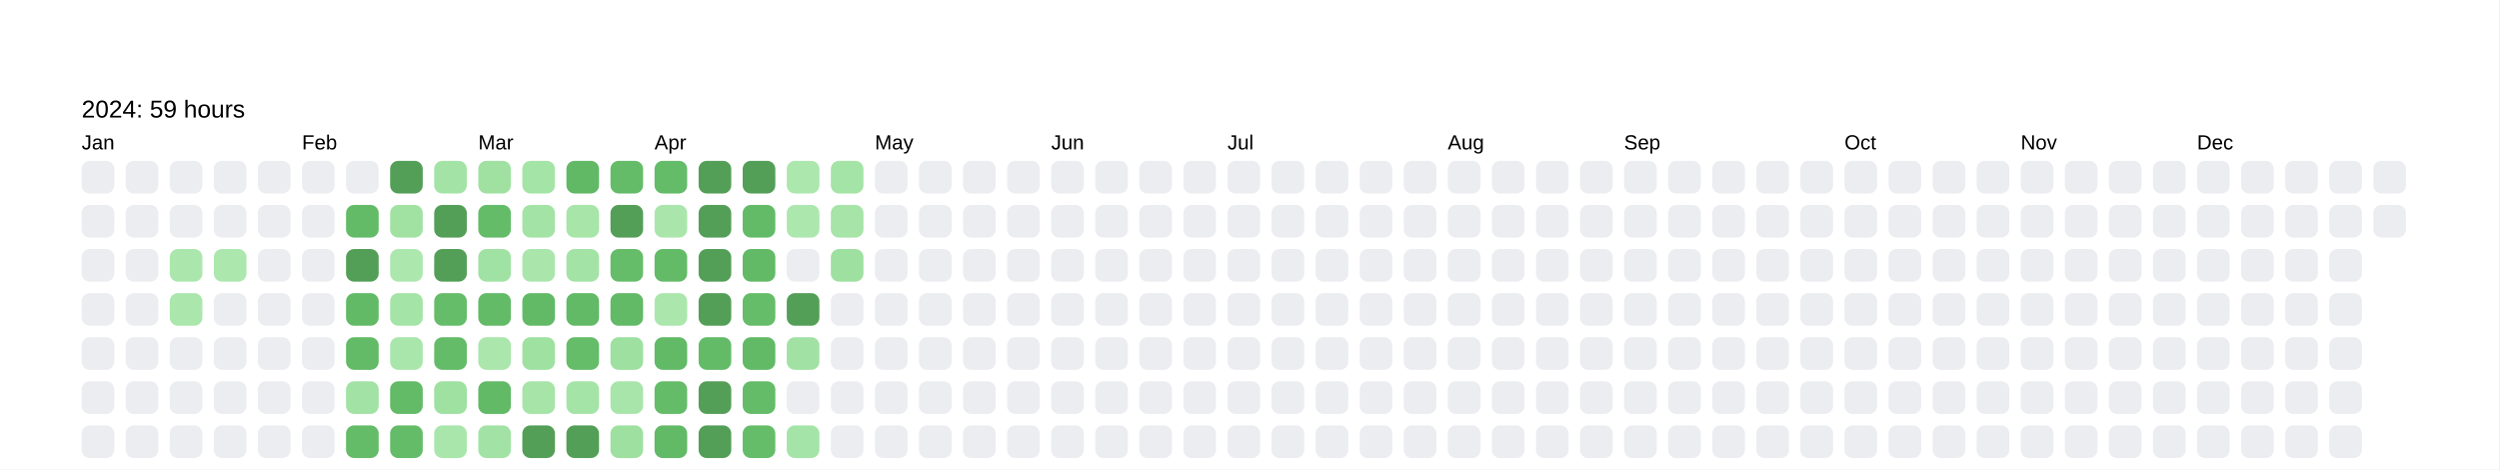
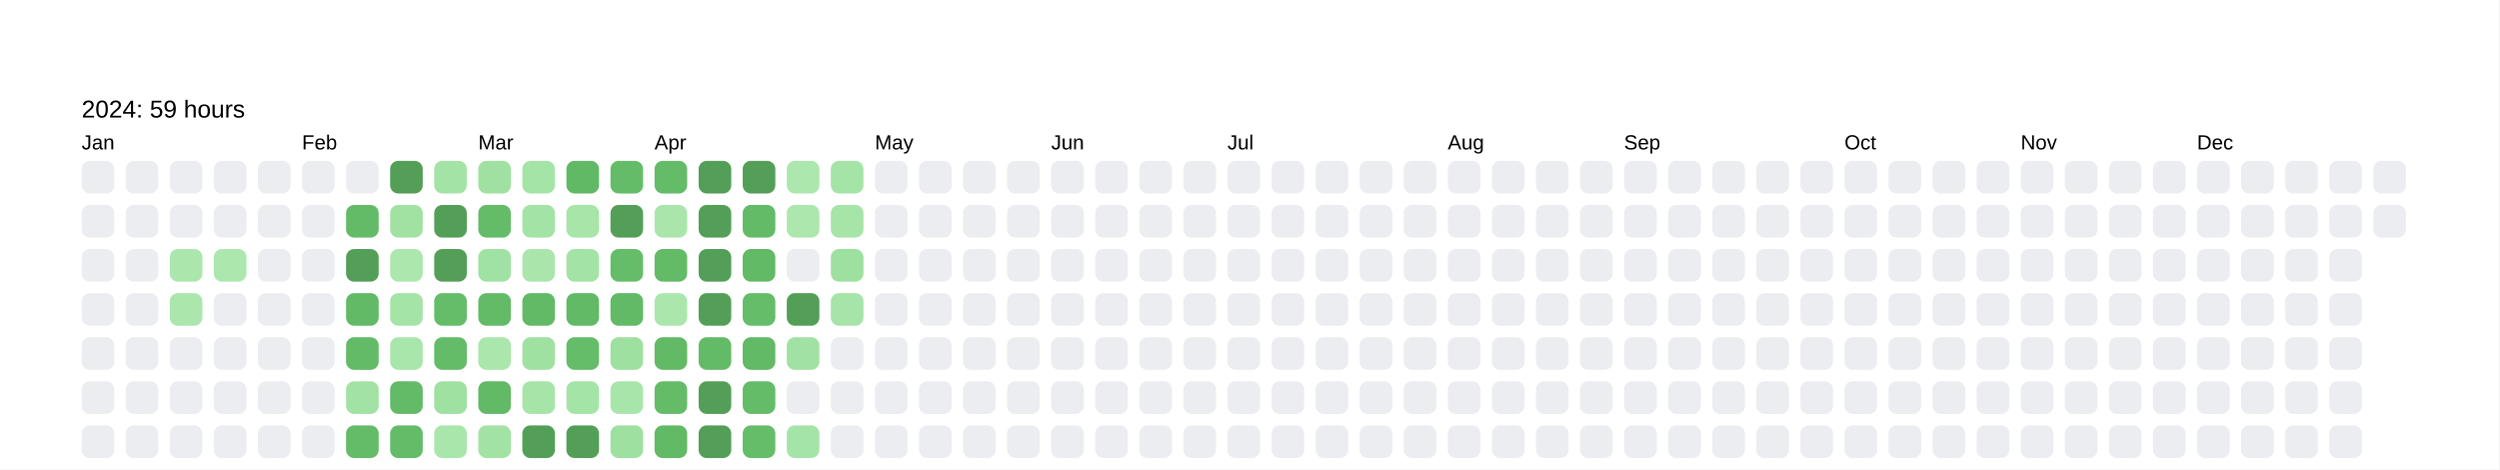
<svg xmlns="http://www.w3.org/2000/svg" baseProfile="full" height="57.5mm" version="1.1" viewBox="0,0,306.2,57.5" width="306.2mm">
  <defs />
  <rect fill="#FFFFFF" height="57.5" width="306.2" x="0" y="0" />
  <text fill="#000000" style="font-size:6px; font-family:Arial; font-weight:bold;" x="10" y="10" />
  <text fill="#000000" style="font-size:3px; font-family:Arial;" x="10" y="14.4">2024: 59 hours</text>
  <text fill="#000000" style="font-size:2.5px; font-family:Arial" x="10" y="18.3">Jan</text>
  <rect fill="#EBEDF0" height="4" rx="1" ry="1" width="4" x="10" y="19.7" />
  <rect fill="#EBEDF0" height="4" rx="1" ry="1" width="4" x="10" y="25.1" />
  <rect fill="#EBEDF0" height="4" rx="1" ry="1" width="4" x="10" y="30.5" />
  <rect fill="#EBEDF0" height="4" rx="1" ry="1" width="4" x="10" y="35.9" />
  <rect fill="#EBEDF0" height="4" rx="1" ry="1" width="4" x="10" y="41.3" />
  <rect fill="#EBEDF0" height="4" rx="1" ry="1" width="4" x="10" y="46.7" />
  <rect fill="#EBEDF0" height="4" rx="1" ry="1" width="4" x="10" y="52.1" />
  <rect fill="#EBEDF0" height="4" rx="1" ry="1" width="4" x="15.4" y="19.7" />
  <rect fill="#EBEDF0" height="4" rx="1" ry="1" width="4" x="15.4" y="25.1" />
  <rect fill="#EBEDF0" height="4" rx="1" ry="1" width="4" x="15.4" y="30.5" />
  <rect fill="#EBEDF0" height="4" rx="1" ry="1" width="4" x="15.4" y="35.9" />
  <rect fill="#EBEDF0" height="4" rx="1" ry="1" width="4" x="15.4" y="41.3" />
  <rect fill="#EBEDF0" height="4" rx="1" ry="1" width="4" x="15.4" y="46.7" />
  <rect fill="#EBEDF0" height="4" rx="1" ry="1" width="4" x="15.4" y="52.1" />
  <rect fill="#EBEDF0" height="4" rx="1" ry="1" width="4" x="20.8" y="19.7" />
  <rect fill="#EBEDF0" height="4" rx="1" ry="1" width="4" x="20.8" y="25.1" />
  <rect fill="#abe7ad" height="4" rx="1" ry="1" width="4" x="20.8" y="30.5" />
  <rect fill="#abe7ad" height="4" rx="1" ry="1" width="4" x="20.8" y="35.9" />
  <rect fill="#EBEDF0" height="4" rx="1" ry="1" width="4" x="20.8" y="41.3" />
  <rect fill="#EBEDF0" height="4" rx="1" ry="1" width="4" x="20.8" y="46.7" />
  <rect fill="#EBEDF0" height="4" rx="1" ry="1" width="4" x="20.8" y="52.1" />
  <rect fill="#EBEDF0" height="4" rx="1" ry="1" width="4" x="26.2" y="19.7" />
  <rect fill="#EBEDF0" height="4" rx="1" ry="1" width="4" x="26.2" y="25.1" />
  <rect fill="#ace7ae" height="4" rx="1" ry="1" width="4" x="26.2" y="30.5" />
  <rect fill="#EBEDF0" height="4" rx="1" ry="1" width="4" x="26.2" y="35.9" />
  <rect fill="#EBEDF0" height="4" rx="1" ry="1" width="4" x="26.2" y="41.3" />
  <rect fill="#EBEDF0" height="4" rx="1" ry="1" width="4" x="26.2" y="46.7" />
  <rect fill="#EBEDF0" height="4" rx="1" ry="1" width="4" x="26.2" y="52.1" />
  <rect fill="#EBEDF0" height="4" rx="1" ry="1" width="4" x="31.6" y="19.7" />
  <rect fill="#EBEDF0" height="4" rx="1" ry="1" width="4" x="31.6" y="25.1" />
  <rect fill="#EBEDF0" height="4" rx="1" ry="1" width="4" x="31.6" y="30.5" />
  <rect fill="#EBEDF0" height="4" rx="1" ry="1" width="4" x="31.6" y="35.9" />
  <rect fill="#EBEDF0" height="4" rx="1" ry="1" width="4" x="31.6" y="41.3" />
  <rect fill="#EBEDF0" height="4" rx="1" ry="1" width="4" x="31.6" y="46.7" />
  <rect fill="#EBEDF0" height="4" rx="1" ry="1" width="4" x="31.6" y="52.1" />
  <text fill="#000000" style="font-size:2.5px; font-family:Arial" x="37.0" y="18.3">Feb</text>
  <rect fill="#EBEDF0" height="4" rx="1" ry="1" width="4" x="37.0" y="19.7" />
  <rect fill="#EBEDF0" height="4" rx="1" ry="1" width="4" x="37.0" y="25.1" />
  <rect fill="#EBEDF0" height="4" rx="1" ry="1" width="4" x="37.0" y="30.5" />
  <rect fill="#EBEDF0" height="4" rx="1" ry="1" width="4" x="37.0" y="35.9" />
  <rect fill="#EBEDF0" height="4" rx="1" ry="1" width="4" x="37.0" y="41.3" />
  <rect fill="#EBEDF0" height="4" rx="1" ry="1" width="4" x="37.0" y="46.7" />
  <rect fill="#EBEDF0" height="4" rx="1" ry="1" width="4" x="37.0" y="52.1" />
  <rect fill="#EBEDF0" height="4" rx="1" ry="1" width="4" x="42.4" y="19.7" />
  <rect fill="#63bb68" height="4" rx="1" ry="1" width="4" x="42.4" y="25.1" />
  <rect fill="#549F57" height="4" rx="1" ry="1" width="4" x="42.4" y="30.5" />
  <rect fill="#62ba67" height="4" rx="1" ry="1" width="4" x="42.4" y="35.9" />
  <rect fill="#63ba67" height="4" rx="1" ry="1" width="4" x="42.4" y="41.3" />
  <rect fill="#a2e2a4" height="4" rx="1" ry="1" width="4" x="42.4" y="46.7" />
  <rect fill="#64bb68" height="4" rx="1" ry="1" width="4" x="42.4" y="52.1" />
  <rect fill="#549F57" height="4" rx="1" ry="1" width="4" x="47.8" y="19.7" />
  <rect fill="#a1e2a3" height="4" rx="1" ry="1" width="4" x="47.8" y="25.1" />
  <rect fill="#ace7ae" height="4" rx="1" ry="1" width="4" x="47.8" y="30.5" />
  <rect fill="#a5e4a7" height="4" rx="1" ry="1" width="4" x="47.8" y="35.9" />
  <rect fill="#a9e6ab" height="4" rx="1" ry="1" width="4" x="47.8" y="41.3" />
  <rect fill="#63ba67" height="4" rx="1" ry="1" width="4" x="47.8" y="46.7" />
  <rect fill="#64bc69" height="4" rx="1" ry="1" width="4" x="47.8" y="52.1" />
  <rect fill="#a4e3a6" height="4" rx="1" ry="1" width="4" x="53.2" y="19.7" />
  <rect fill="#549F57" height="4" rx="1" ry="1" width="4" x="53.2" y="25.1" />
  <rect fill="#549F57" height="4" rx="1" ry="1" width="4" x="53.2" y="30.5" />
  <rect fill="#65bd6a" height="4" rx="1" ry="1" width="4" x="53.2" y="35.9" />
  <rect fill="#64bc69" height="4" rx="1" ry="1" width="4" x="53.2" y="41.3" />
  <rect fill="#9ee1a1" height="4" rx="1" ry="1" width="4" x="53.2" y="46.7" />
  <rect fill="#a9e6ab" height="4" rx="1" ry="1" width="4" x="53.2" y="52.1" />
  <text fill="#000000" style="font-size:2.5px; font-family:Arial" x="58.6" y="18.3">Mar</text>
  <rect fill="#a0e1a2" height="4" rx="1" ry="1" width="4" x="58.6" y="19.7" />
  <rect fill="#64bc69" height="4" rx="1" ry="1" width="4" x="58.6" y="25.1" />
  <rect fill="#a0e2a3" height="4" rx="1" ry="1" width="4" x="58.6" y="30.5" />
  <rect fill="#63bb67" height="4" rx="1" ry="1" width="4" x="58.6" y="35.9" />
  <rect fill="#abe6ad" height="4" rx="1" ry="1" width="4" x="58.6" y="41.3" />
  <rect fill="#62b966" height="4" rx="1" ry="1" width="4" x="58.6" y="46.7" />
  <rect fill="#a2e3a5" height="4" rx="1" ry="1" width="4" x="58.6" y="52.1" />
  <rect fill="#a5e4a7" height="4" rx="1" ry="1" width="4" x="64" y="19.7" />
  <rect fill="#a3e3a6" height="4" rx="1" ry="1" width="4" x="64" y="25.1" />
  <rect fill="#aae6ac" height="4" rx="1" ry="1" width="4" x="64" y="30.5" />
  <rect fill="#62ba67" height="4" rx="1" ry="1" width="4" x="64" y="35.9" />
  <rect fill="#9fe1a1" height="4" rx="1" ry="1" width="4" x="64" y="41.3" />
  <rect fill="#a6e4a8" height="4" rx="1" ry="1" width="4" x="64" y="46.7" />
  <rect fill="#549F57" height="4" rx="1" ry="1" width="4" x="64" y="52.1" />
  <rect fill="#61b966" height="4" rx="1" ry="1" width="4" x="69.4" y="19.7" />
  <rect fill="#a7e5a9" height="4" rx="1" ry="1" width="4" x="69.4" y="25.1" />
  <rect fill="#a4e3a6" height="4" rx="1" ry="1" width="4" x="69.4" y="30.5" />
  <rect fill="#62b966" height="4" rx="1" ry="1" width="4" x="69.4" y="35.9" />
  <rect fill="#65bc69" height="4" rx="1" ry="1" width="4" x="69.4" y="41.3" />
  <rect fill="#a5e4a7" height="4" rx="1" ry="1" width="4" x="69.4" y="46.7" />
  <rect fill="#549F57" height="4" rx="1" ry="1" width="4" x="69.4" y="52.1" />
  <rect fill="#64bc69" height="4" rx="1" ry="1" width="4" x="74.8" y="19.7" />
  <rect fill="#549F57" height="4" rx="1" ry="1" width="4" x="74.8" y="25.1" />
  <rect fill="#65bd6a" height="4" rx="1" ry="1" width="4" x="74.8" y="30.5" />
  <rect fill="#62b966" height="4" rx="1" ry="1" width="4" x="74.8" y="35.9" />
  <rect fill="#9de09f" height="4" rx="1" ry="1" width="4" x="74.8" y="41.3" />
  <rect fill="#a8e5aa" height="4" rx="1" ry="1" width="4" x="74.8" y="46.7" />
  <rect fill="#9ee0a0" height="4" rx="1" ry="1" width="4" x="74.8" y="52.1" />
  <text fill="#000000" style="font-size:2.5px; font-family:Arial" x="80.2" y="18.3">Apr</text>
  <rect fill="#64bc69" height="4" rx="1" ry="1" width="4" x="80.2" y="19.7" />
  <rect fill="#aae6ac" height="4" rx="1" ry="1" width="4" x="80.2" y="25.1" />
  <rect fill="#63bb68" height="4" rx="1" ry="1" width="4" x="80.2" y="30.5" />
  <rect fill="#abe7ad" height="4" rx="1" ry="1" width="4" x="80.2" y="35.9" />
  <rect fill="#62ba67" height="4" rx="1" ry="1" width="4" x="80.2" y="41.3" />
  <rect fill="#64bc69" height="4" rx="1" ry="1" width="4" x="80.2" y="46.7" />
  <rect fill="#62b966" height="4" rx="1" ry="1" width="4" x="80.2" y="52.1" />
  <rect fill="#549F57" height="4" rx="1" ry="1" width="4" x="85.6" y="19.7" />
  <rect fill="#549F57" height="4" rx="1" ry="1" width="4" x="85.6" y="25.1" />
  <rect fill="#549F57" height="4" rx="1" ry="1" width="4" x="85.6" y="30.5" />
  <rect fill="#549F57" height="4" rx="1" ry="1" width="4" x="85.6" y="35.9" />
  <rect fill="#63bb68" height="4" rx="1" ry="1" width="4" x="85.6" y="41.3" />
  <rect fill="#549F57" height="4" rx="1" ry="1" width="4" x="85.6" y="46.7" />
  <rect fill="#549F57" height="4" rx="1" ry="1" width="4" x="85.6" y="52.1" />
  <rect fill="#549F57" height="4" rx="1" ry="1" width="4" x="91" y="19.7" />
  <rect fill="#63bb68" height="4" rx="1" ry="1" width="4" x="91" y="25.1" />
  <rect fill="#62b966" height="4" rx="1" ry="1" width="4" x="91" y="30.5" />
  <rect fill="#65bc69" height="4" rx="1" ry="1" width="4" x="91" y="35.9" />
  <rect fill="#62b966" height="4" rx="1" ry="1" width="4" x="91" y="41.3" />
  <rect fill="#64bc69" height="4" rx="1" ry="1" width="4" x="91" y="46.7" />
  <rect fill="#65bd6a" height="4" rx="1" ry="1" width="4" x="91" y="52.1" />
  <rect fill="#ace7ae" height="4" rx="1" ry="1" width="4" x="96.4" y="19.7" />
  <rect fill="#ace7ae" height="4" rx="1" ry="1" width="4" x="96.4" y="25.1" />
  <rect fill="#EBEDF0" height="4" rx="1" ry="1" width="4" x="96.4" y="30.5" />
  <rect fill="#549F57" height="4" rx="1" ry="1" width="4" x="96.4" y="35.9" />
  <rect fill="#a1e2a4" height="4" rx="1" ry="1" width="4" x="96.4" y="41.3" />
  <rect fill="#EBEDF0" height="4" rx="1" ry="1" width="4" x="96.4" y="46.7" />
  <rect fill="#a5e4a8" height="4" rx="1" ry="1" width="4" x="96.4" y="52.1" />
  <rect fill="#a5e4a7" height="4" rx="1" ry="1" width="4" x="101.8" y="19.7" />
  <rect fill="#a6e4a8" height="4" rx="1" ry="1" width="4" x="101.8" y="25.1" />
  <rect fill="#9ee0a0" height="4" rx="1" ry="1" width="4" x="101.8" y="30.5" />
-   <rect fill="#EBEDF0" height="4" rx="1" ry="1" width="4" x="101.8" y="35.9" />
+   <rect fill="#a6e4a9" height="4" rx="1" ry="1" width="4" x="101.8" y="35.9" />
  <rect fill="#EBEDF0" height="4" rx="1" ry="1" width="4" x="101.8" y="41.3" />
  <rect fill="#EBEDF0" height="4" rx="1" ry="1" width="4" x="101.8" y="46.7" />
  <rect fill="#EBEDF0" height="4" rx="1" ry="1" width="4" x="101.8" y="52.1" />
  <text fill="#000000" style="font-size:2.5px; font-family:Arial" x="107.2" y="18.3">May</text>
  <rect fill="#EBEDF0" height="4" rx="1" ry="1" width="4" x="107.2" y="19.7" />
  <rect fill="#EBEDF0" height="4" rx="1" ry="1" width="4" x="107.2" y="25.1" />
  <rect fill="#EBEDF0" height="4" rx="1" ry="1" width="4" x="107.2" y="30.5" />
  <rect fill="#EBEDF0" height="4" rx="1" ry="1" width="4" x="107.2" y="35.9" />
  <rect fill="#EBEDF0" height="4" rx="1" ry="1" width="4" x="107.2" y="41.3" />
  <rect fill="#EBEDF0" height="4" rx="1" ry="1" width="4" x="107.2" y="46.7" />
  <rect fill="#EBEDF0" height="4" rx="1" ry="1" width="4" x="107.2" y="52.1" />
  <rect fill="#EBEDF0" height="4" rx="1" ry="1" width="4" x="112.6" y="19.7" />
  <rect fill="#EBEDF0" height="4" rx="1" ry="1" width="4" x="112.6" y="25.1" />
  <rect fill="#EBEDF0" height="4" rx="1" ry="1" width="4" x="112.6" y="30.5" />
  <rect fill="#EBEDF0" height="4" rx="1" ry="1" width="4" x="112.6" y="35.9" />
  <rect fill="#EBEDF0" height="4" rx="1" ry="1" width="4" x="112.6" y="41.3" />
  <rect fill="#EBEDF0" height="4" rx="1" ry="1" width="4" x="112.6" y="46.7" />
  <rect fill="#EBEDF0" height="4" rx="1" ry="1" width="4" x="112.6" y="52.1" />
  <rect fill="#EBEDF0" height="4" rx="1" ry="1" width="4" x="118" y="19.7" />
  <rect fill="#EBEDF0" height="4" rx="1" ry="1" width="4" x="118" y="25.1" />
  <rect fill="#EBEDF0" height="4" rx="1" ry="1" width="4" x="118" y="30.5" />
  <rect fill="#EBEDF0" height="4" rx="1" ry="1" width="4" x="118" y="35.9" />
  <rect fill="#EBEDF0" height="4" rx="1" ry="1" width="4" x="118" y="41.3" />
  <rect fill="#EBEDF0" height="4" rx="1" ry="1" width="4" x="118" y="46.7" />
  <rect fill="#EBEDF0" height="4" rx="1" ry="1" width="4" x="118" y="52.1" />
  <rect fill="#EBEDF0" height="4" rx="1" ry="1" width="4" x="123.4" y="19.7" />
  <rect fill="#EBEDF0" height="4" rx="1" ry="1" width="4" x="123.4" y="25.1" />
  <rect fill="#EBEDF0" height="4" rx="1" ry="1" width="4" x="123.4" y="30.5" />
  <rect fill="#EBEDF0" height="4" rx="1" ry="1" width="4" x="123.4" y="35.9" />
  <rect fill="#EBEDF0" height="4" rx="1" ry="1" width="4" x="123.4" y="41.3" />
  <rect fill="#EBEDF0" height="4" rx="1" ry="1" width="4" x="123.4" y="46.7" />
  <rect fill="#EBEDF0" height="4" rx="1" ry="1" width="4" x="123.4" y="52.1" />
  <text fill="#000000" style="font-size:2.5px; font-family:Arial" x="128.8" y="18.3">Jun</text>
  <rect fill="#EBEDF0" height="4" rx="1" ry="1" width="4" x="128.8" y="19.7" />
  <rect fill="#EBEDF0" height="4" rx="1" ry="1" width="4" x="128.8" y="25.1" />
  <rect fill="#EBEDF0" height="4" rx="1" ry="1" width="4" x="128.8" y="30.5" />
  <rect fill="#EBEDF0" height="4" rx="1" ry="1" width="4" x="128.8" y="35.9" />
  <rect fill="#EBEDF0" height="4" rx="1" ry="1" width="4" x="128.8" y="41.3" />
  <rect fill="#EBEDF0" height="4" rx="1" ry="1" width="4" x="128.8" y="46.7" />
  <rect fill="#EBEDF0" height="4" rx="1" ry="1" width="4" x="128.8" y="52.1" />
  <rect fill="#EBEDF0" height="4" rx="1" ry="1" width="4" x="134.2" y="19.7" />
  <rect fill="#EBEDF0" height="4" rx="1" ry="1" width="4" x="134.2" y="25.1" />
  <rect fill="#EBEDF0" height="4" rx="1" ry="1" width="4" x="134.2" y="30.5" />
  <rect fill="#EBEDF0" height="4" rx="1" ry="1" width="4" x="134.2" y="35.9" />
  <rect fill="#EBEDF0" height="4" rx="1" ry="1" width="4" x="134.2" y="41.3" />
  <rect fill="#EBEDF0" height="4" rx="1" ry="1" width="4" x="134.2" y="46.7" />
  <rect fill="#EBEDF0" height="4" rx="1" ry="1" width="4" x="134.2" y="52.1" />
  <rect fill="#EBEDF0" height="4" rx="1" ry="1" width="4" x="139.6" y="19.7" />
  <rect fill="#EBEDF0" height="4" rx="1" ry="1" width="4" x="139.6" y="25.1" />
  <rect fill="#EBEDF0" height="4" rx="1" ry="1" width="4" x="139.6" y="30.5" />
  <rect fill="#EBEDF0" height="4" rx="1" ry="1" width="4" x="139.6" y="35.9" />
  <rect fill="#EBEDF0" height="4" rx="1" ry="1" width="4" x="139.6" y="41.3" />
  <rect fill="#EBEDF0" height="4" rx="1" ry="1" width="4" x="139.6" y="46.7" />
  <rect fill="#EBEDF0" height="4" rx="1" ry="1" width="4" x="139.6" y="52.1" />
  <rect fill="#EBEDF0" height="4" rx="1" ry="1" width="4" x="145" y="19.7" />
  <rect fill="#EBEDF0" height="4" rx="1" ry="1" width="4" x="145" y="25.1" />
  <rect fill="#EBEDF0" height="4" rx="1" ry="1" width="4" x="145" y="30.5" />
  <rect fill="#EBEDF0" height="4" rx="1" ry="1" width="4" x="145" y="35.9" />
  <rect fill="#EBEDF0" height="4" rx="1" ry="1" width="4" x="145" y="41.3" />
  <rect fill="#EBEDF0" height="4" rx="1" ry="1" width="4" x="145" y="46.7" />
  <rect fill="#EBEDF0" height="4" rx="1" ry="1" width="4" x="145" y="52.1" />
  <text fill="#000000" style="font-size:2.5px; font-family:Arial" x="150.4" y="18.3">Jul</text>
  <rect fill="#EBEDF0" height="4" rx="1" ry="1" width="4" x="150.4" y="19.7" />
  <rect fill="#EBEDF0" height="4" rx="1" ry="1" width="4" x="150.4" y="25.1" />
  <rect fill="#EBEDF0" height="4" rx="1" ry="1" width="4" x="150.4" y="30.5" />
  <rect fill="#EBEDF0" height="4" rx="1" ry="1" width="4" x="150.4" y="35.9" />
  <rect fill="#EBEDF0" height="4" rx="1" ry="1" width="4" x="150.4" y="41.3" />
  <rect fill="#EBEDF0" height="4" rx="1" ry="1" width="4" x="150.4" y="46.7" />
  <rect fill="#EBEDF0" height="4" rx="1" ry="1" width="4" x="150.4" y="52.1" />
  <rect fill="#EBEDF0" height="4" rx="1" ry="1" width="4" x="155.8" y="19.7" />
  <rect fill="#EBEDF0" height="4" rx="1" ry="1" width="4" x="155.8" y="25.1" />
  <rect fill="#EBEDF0" height="4" rx="1" ry="1" width="4" x="155.8" y="30.5" />
  <rect fill="#EBEDF0" height="4" rx="1" ry="1" width="4" x="155.8" y="35.9" />
  <rect fill="#EBEDF0" height="4" rx="1" ry="1" width="4" x="155.8" y="41.3" />
  <rect fill="#EBEDF0" height="4" rx="1" ry="1" width="4" x="155.8" y="46.7" />
  <rect fill="#EBEDF0" height="4" rx="1" ry="1" width="4" x="155.8" y="52.1" />
  <rect fill="#EBEDF0" height="4" rx="1" ry="1" width="4" x="161.2" y="19.7" />
  <rect fill="#EBEDF0" height="4" rx="1" ry="1" width="4" x="161.2" y="25.1" />
  <rect fill="#EBEDF0" height="4" rx="1" ry="1" width="4" x="161.2" y="30.5" />
  <rect fill="#EBEDF0" height="4" rx="1" ry="1" width="4" x="161.2" y="35.9" />
  <rect fill="#EBEDF0" height="4" rx="1" ry="1" width="4" x="161.2" y="41.3" />
  <rect fill="#EBEDF0" height="4" rx="1" ry="1" width="4" x="161.2" y="46.7" />
  <rect fill="#EBEDF0" height="4" rx="1" ry="1" width="4" x="161.2" y="52.1" />
  <rect fill="#EBEDF0" height="4" rx="1" ry="1" width="4" x="166.6" y="19.7" />
  <rect fill="#EBEDF0" height="4" rx="1" ry="1" width="4" x="166.6" y="25.1" />
  <rect fill="#EBEDF0" height="4" rx="1" ry="1" width="4" x="166.6" y="30.5" />
  <rect fill="#EBEDF0" height="4" rx="1" ry="1" width="4" x="166.6" y="35.9" />
  <rect fill="#EBEDF0" height="4" rx="1" ry="1" width="4" x="166.6" y="41.3" />
  <rect fill="#EBEDF0" height="4" rx="1" ry="1" width="4" x="166.6" y="46.7" />
  <rect fill="#EBEDF0" height="4" rx="1" ry="1" width="4" x="166.6" y="52.1" />
  <rect fill="#EBEDF0" height="4" rx="1" ry="1" width="4" x="172" y="19.7" />
  <rect fill="#EBEDF0" height="4" rx="1" ry="1" width="4" x="172" y="25.1" />
  <rect fill="#EBEDF0" height="4" rx="1" ry="1" width="4" x="172" y="30.5" />
  <rect fill="#EBEDF0" height="4" rx="1" ry="1" width="4" x="172" y="35.9" />
  <rect fill="#EBEDF0" height="4" rx="1" ry="1" width="4" x="172" y="41.3" />
  <rect fill="#EBEDF0" height="4" rx="1" ry="1" width="4" x="172" y="46.7" />
  <rect fill="#EBEDF0" height="4" rx="1" ry="1" width="4" x="172" y="52.1" />
  <text fill="#000000" style="font-size:2.5px; font-family:Arial" x="177.4" y="18.3">Aug</text>
  <rect fill="#EBEDF0" height="4" rx="1" ry="1" width="4" x="177.4" y="19.7" />
  <rect fill="#EBEDF0" height="4" rx="1" ry="1" width="4" x="177.4" y="25.1" />
  <rect fill="#EBEDF0" height="4" rx="1" ry="1" width="4" x="177.4" y="30.5" />
  <rect fill="#EBEDF0" height="4" rx="1" ry="1" width="4" x="177.4" y="35.9" />
  <rect fill="#EBEDF0" height="4" rx="1" ry="1" width="4" x="177.4" y="41.3" />
  <rect fill="#EBEDF0" height="4" rx="1" ry="1" width="4" x="177.4" y="46.7" />
  <rect fill="#EBEDF0" height="4" rx="1" ry="1" width="4" x="177.4" y="52.1" />
  <rect fill="#EBEDF0" height="4" rx="1" ry="1" width="4" x="182.8" y="19.7" />
  <rect fill="#EBEDF0" height="4" rx="1" ry="1" width="4" x="182.8" y="25.1" />
  <rect fill="#EBEDF0" height="4" rx="1" ry="1" width="4" x="182.8" y="30.5" />
  <rect fill="#EBEDF0" height="4" rx="1" ry="1" width="4" x="182.8" y="35.9" />
  <rect fill="#EBEDF0" height="4" rx="1" ry="1" width="4" x="182.8" y="41.3" />
  <rect fill="#EBEDF0" height="4" rx="1" ry="1" width="4" x="182.8" y="46.7" />
  <rect fill="#EBEDF0" height="4" rx="1" ry="1" width="4" x="182.8" y="52.1" />
  <rect fill="#EBEDF0" height="4" rx="1" ry="1" width="4" x="188.2" y="19.7" />
  <rect fill="#EBEDF0" height="4" rx="1" ry="1" width="4" x="188.2" y="25.1" />
  <rect fill="#EBEDF0" height="4" rx="1" ry="1" width="4" x="188.2" y="30.5" />
  <rect fill="#EBEDF0" height="4" rx="1" ry="1" width="4" x="188.2" y="35.9" />
  <rect fill="#EBEDF0" height="4" rx="1" ry="1" width="4" x="188.2" y="41.3" />
  <rect fill="#EBEDF0" height="4" rx="1" ry="1" width="4" x="188.2" y="46.7" />
  <rect fill="#EBEDF0" height="4" rx="1" ry="1" width="4" x="188.2" y="52.1" />
  <rect fill="#EBEDF0" height="4" rx="1" ry="1" width="4" x="193.6" y="19.7" />
  <rect fill="#EBEDF0" height="4" rx="1" ry="1" width="4" x="193.6" y="25.1" />
  <rect fill="#EBEDF0" height="4" rx="1" ry="1" width="4" x="193.6" y="30.5" />
  <rect fill="#EBEDF0" height="4" rx="1" ry="1" width="4" x="193.6" y="35.9" />
  <rect fill="#EBEDF0" height="4" rx="1" ry="1" width="4" x="193.6" y="41.3" />
  <rect fill="#EBEDF0" height="4" rx="1" ry="1" width="4" x="193.6" y="46.7" />
  <rect fill="#EBEDF0" height="4" rx="1" ry="1" width="4" x="193.6" y="52.1" />
  <text fill="#000000" style="font-size:2.5px; font-family:Arial" x="199" y="18.3">Sep</text>
  <rect fill="#EBEDF0" height="4" rx="1" ry="1" width="4" x="199" y="19.7" />
  <rect fill="#EBEDF0" height="4" rx="1" ry="1" width="4" x="199" y="25.1" />
  <rect fill="#EBEDF0" height="4" rx="1" ry="1" width="4" x="199" y="30.5" />
  <rect fill="#EBEDF0" height="4" rx="1" ry="1" width="4" x="199" y="35.9" />
  <rect fill="#EBEDF0" height="4" rx="1" ry="1" width="4" x="199" y="41.3" />
  <rect fill="#EBEDF0" height="4" rx="1" ry="1" width="4" x="199" y="46.7" />
  <rect fill="#EBEDF0" height="4" rx="1" ry="1" width="4" x="199" y="52.1" />
  <rect fill="#EBEDF0" height="4" rx="1" ry="1" width="4" x="204.4" y="19.7" />
  <rect fill="#EBEDF0" height="4" rx="1" ry="1" width="4" x="204.4" y="25.1" />
  <rect fill="#EBEDF0" height="4" rx="1" ry="1" width="4" x="204.4" y="30.5" />
  <rect fill="#EBEDF0" height="4" rx="1" ry="1" width="4" x="204.4" y="35.9" />
  <rect fill="#EBEDF0" height="4" rx="1" ry="1" width="4" x="204.4" y="41.3" />
  <rect fill="#EBEDF0" height="4" rx="1" ry="1" width="4" x="204.4" y="46.7" />
  <rect fill="#EBEDF0" height="4" rx="1" ry="1" width="4" x="204.4" y="52.1" />
  <rect fill="#EBEDF0" height="4" rx="1" ry="1" width="4" x="209.8" y="19.7" />
  <rect fill="#EBEDF0" height="4" rx="1" ry="1" width="4" x="209.8" y="25.1" />
  <rect fill="#EBEDF0" height="4" rx="1" ry="1" width="4" x="209.8" y="30.5" />
  <rect fill="#EBEDF0" height="4" rx="1" ry="1" width="4" x="209.8" y="35.9" />
  <rect fill="#EBEDF0" height="4" rx="1" ry="1" width="4" x="209.8" y="41.3" />
  <rect fill="#EBEDF0" height="4" rx="1" ry="1" width="4" x="209.8" y="46.7" />
  <rect fill="#EBEDF0" height="4" rx="1" ry="1" width="4" x="209.8" y="52.1" />
  <rect fill="#EBEDF0" height="4" rx="1" ry="1" width="4" x="215.2" y="19.7" />
  <rect fill="#EBEDF0" height="4" rx="1" ry="1" width="4" x="215.2" y="25.1" />
  <rect fill="#EBEDF0" height="4" rx="1" ry="1" width="4" x="215.2" y="30.5" />
  <rect fill="#EBEDF0" height="4" rx="1" ry="1" width="4" x="215.2" y="35.9" />
  <rect fill="#EBEDF0" height="4" rx="1" ry="1" width="4" x="215.2" y="41.3" />
  <rect fill="#EBEDF0" height="4" rx="1" ry="1" width="4" x="215.2" y="46.7" />
  <rect fill="#EBEDF0" height="4" rx="1" ry="1" width="4" x="215.2" y="52.1" />
  <rect fill="#EBEDF0" height="4" rx="1" ry="1" width="4" x="220.6" y="19.7" />
  <rect fill="#EBEDF0" height="4" rx="1" ry="1" width="4" x="220.6" y="25.1" />
  <rect fill="#EBEDF0" height="4" rx="1" ry="1" width="4" x="220.6" y="30.5" />
  <rect fill="#EBEDF0" height="4" rx="1" ry="1" width="4" x="220.6" y="35.9" />
  <rect fill="#EBEDF0" height="4" rx="1" ry="1" width="4" x="220.6" y="41.3" />
  <rect fill="#EBEDF0" height="4" rx="1" ry="1" width="4" x="220.6" y="46.7" />
  <rect fill="#EBEDF0" height="4" rx="1" ry="1" width="4" x="220.6" y="52.1" />
  <text fill="#000000" style="font-size:2.5px; font-family:Arial" x="226" y="18.3">Oct</text>
  <rect fill="#EBEDF0" height="4" rx="1" ry="1" width="4" x="226" y="19.7" />
  <rect fill="#EBEDF0" height="4" rx="1" ry="1" width="4" x="226" y="25.1" />
  <rect fill="#EBEDF0" height="4" rx="1" ry="1" width="4" x="226" y="30.5" />
  <rect fill="#EBEDF0" height="4" rx="1" ry="1" width="4" x="226" y="35.9" />
  <rect fill="#EBEDF0" height="4" rx="1" ry="1" width="4" x="226" y="41.3" />
  <rect fill="#EBEDF0" height="4" rx="1" ry="1" width="4" x="226" y="46.7" />
  <rect fill="#EBEDF0" height="4" rx="1" ry="1" width="4" x="226" y="52.1" />
  <rect fill="#EBEDF0" height="4" rx="1" ry="1" width="4" x="231.4" y="19.7" />
  <rect fill="#EBEDF0" height="4" rx="1" ry="1" width="4" x="231.4" y="25.1" />
  <rect fill="#EBEDF0" height="4" rx="1" ry="1" width="4" x="231.4" y="30.5" />
  <rect fill="#EBEDF0" height="4" rx="1" ry="1" width="4" x="231.4" y="35.9" />
  <rect fill="#EBEDF0" height="4" rx="1" ry="1" width="4" x="231.4" y="41.3" />
  <rect fill="#EBEDF0" height="4" rx="1" ry="1" width="4" x="231.4" y="46.7" />
  <rect fill="#EBEDF0" height="4" rx="1" ry="1" width="4" x="231.4" y="52.1" />
  <rect fill="#EBEDF0" height="4" rx="1" ry="1" width="4" x="236.8" y="19.7" />
  <rect fill="#EBEDF0" height="4" rx="1" ry="1" width="4" x="236.8" y="25.1" />
  <rect fill="#EBEDF0" height="4" rx="1" ry="1" width="4" x="236.8" y="30.5" />
  <rect fill="#EBEDF0" height="4" rx="1" ry="1" width="4" x="236.8" y="35.9" />
  <rect fill="#EBEDF0" height="4" rx="1" ry="1" width="4" x="236.8" y="41.3" />
  <rect fill="#EBEDF0" height="4" rx="1" ry="1" width="4" x="236.8" y="46.7" />
  <rect fill="#EBEDF0" height="4" rx="1" ry="1" width="4" x="236.8" y="52.1" />
  <rect fill="#EBEDF0" height="4" rx="1" ry="1" width="4" x="242.2" y="19.7" />
  <rect fill="#EBEDF0" height="4" rx="1" ry="1" width="4" x="242.2" y="25.1" />
  <rect fill="#EBEDF0" height="4" rx="1" ry="1" width="4" x="242.2" y="30.5" />
  <rect fill="#EBEDF0" height="4" rx="1" ry="1" width="4" x="242.2" y="35.9" />
  <rect fill="#EBEDF0" height="4" rx="1" ry="1" width="4" x="242.2" y="41.3" />
  <rect fill="#EBEDF0" height="4" rx="1" ry="1" width="4" x="242.2" y="46.7" />
  <rect fill="#EBEDF0" height="4" rx="1" ry="1" width="4" x="242.2" y="52.1" />
  <text fill="#000000" style="font-size:2.5px; font-family:Arial" x="247.6" y="18.3">Nov</text>
  <rect fill="#EBEDF0" height="4" rx="1" ry="1" width="4" x="247.6" y="19.7" />
  <rect fill="#EBEDF0" height="4" rx="1" ry="1" width="4" x="247.6" y="25.1" />
  <rect fill="#EBEDF0" height="4" rx="1" ry="1" width="4" x="247.6" y="30.5" />
  <rect fill="#EBEDF0" height="4" rx="1" ry="1" width="4" x="247.6" y="35.9" />
  <rect fill="#EBEDF0" height="4" rx="1" ry="1" width="4" x="247.6" y="41.3" />
  <rect fill="#EBEDF0" height="4" rx="1" ry="1" width="4" x="247.6" y="46.7" />
  <rect fill="#EBEDF0" height="4" rx="1" ry="1" width="4" x="247.6" y="52.1" />
  <rect fill="#EBEDF0" height="4" rx="1" ry="1" width="4" x="253" y="19.7" />
  <rect fill="#EBEDF0" height="4" rx="1" ry="1" width="4" x="253" y="25.1" />
  <rect fill="#EBEDF0" height="4" rx="1" ry="1" width="4" x="253" y="30.5" />
  <rect fill="#EBEDF0" height="4" rx="1" ry="1" width="4" x="253" y="35.9" />
  <rect fill="#EBEDF0" height="4" rx="1" ry="1" width="4" x="253" y="41.3" />
  <rect fill="#EBEDF0" height="4" rx="1" ry="1" width="4" x="253" y="46.7" />
  <rect fill="#EBEDF0" height="4" rx="1" ry="1" width="4" x="253" y="52.1" />
  <rect fill="#EBEDF0" height="4" rx="1" ry="1" width="4" x="258.4" y="19.7" />
  <rect fill="#EBEDF0" height="4" rx="1" ry="1" width="4" x="258.4" y="25.1" />
  <rect fill="#EBEDF0" height="4" rx="1" ry="1" width="4" x="258.4" y="30.5" />
  <rect fill="#EBEDF0" height="4" rx="1" ry="1" width="4" x="258.4" y="35.9" />
  <rect fill="#EBEDF0" height="4" rx="1" ry="1" width="4" x="258.4" y="41.3" />
  <rect fill="#EBEDF0" height="4" rx="1" ry="1" width="4" x="258.4" y="46.7" />
  <rect fill="#EBEDF0" height="4" rx="1" ry="1" width="4" x="258.4" y="52.1" />
  <rect fill="#EBEDF0" height="4" rx="1" ry="1" width="4" x="263.8" y="19.7" />
  <rect fill="#EBEDF0" height="4" rx="1" ry="1" width="4" x="263.8" y="25.1" />
  <rect fill="#EBEDF0" height="4" rx="1" ry="1" width="4" x="263.8" y="30.5" />
  <rect fill="#EBEDF0" height="4" rx="1" ry="1" width="4" x="263.8" y="35.9" />
  <rect fill="#EBEDF0" height="4" rx="1" ry="1" width="4" x="263.8" y="41.3" />
  <rect fill="#EBEDF0" height="4" rx="1" ry="1" width="4" x="263.8" y="46.7" />
  <rect fill="#EBEDF0" height="4" rx="1" ry="1" width="4" x="263.8" y="52.1" />
  <text fill="#000000" style="font-size:2.5px; font-family:Arial" x="269.2" y="18.3">Dec</text>
  <rect fill="#EBEDF0" height="4" rx="1" ry="1" width="4" x="269.2" y="19.7" />
  <rect fill="#EBEDF0" height="4" rx="1" ry="1" width="4" x="269.2" y="25.1" />
  <rect fill="#EBEDF0" height="4" rx="1" ry="1" width="4" x="269.2" y="30.5" />
  <rect fill="#EBEDF0" height="4" rx="1" ry="1" width="4" x="269.2" y="35.9" />
  <rect fill="#EBEDF0" height="4" rx="1" ry="1" width="4" x="269.2" y="41.3" />
  <rect fill="#EBEDF0" height="4" rx="1" ry="1" width="4" x="269.2" y="46.7" />
  <rect fill="#EBEDF0" height="4" rx="1" ry="1" width="4" x="269.2" y="52.1" />
  <rect fill="#EBEDF0" height="4" rx="1" ry="1" width="4" x="274.6" y="19.7" />
  <rect fill="#EBEDF0" height="4" rx="1" ry="1" width="4" x="274.6" y="25.1" />
  <rect fill="#EBEDF0" height="4" rx="1" ry="1" width="4" x="274.6" y="30.5" />
  <rect fill="#EBEDF0" height="4" rx="1" ry="1" width="4" x="274.6" y="35.9" />
  <rect fill="#EBEDF0" height="4" rx="1" ry="1" width="4" x="274.6" y="41.3" />
  <rect fill="#EBEDF0" height="4" rx="1" ry="1" width="4" x="274.6" y="46.7" />
  <rect fill="#EBEDF0" height="4" rx="1" ry="1" width="4" x="274.6" y="52.1" />
  <rect fill="#EBEDF0" height="4" rx="1" ry="1" width="4" x="280" y="19.7" />
  <rect fill="#EBEDF0" height="4" rx="1" ry="1" width="4" x="280" y="25.1" />
  <rect fill="#EBEDF0" height="4" rx="1" ry="1" width="4" x="280" y="30.5" />
  <rect fill="#EBEDF0" height="4" rx="1" ry="1" width="4" x="280" y="35.9" />
  <rect fill="#EBEDF0" height="4" rx="1" ry="1" width="4" x="280" y="41.3" />
  <rect fill="#EBEDF0" height="4" rx="1" ry="1" width="4" x="280" y="46.7" />
  <rect fill="#EBEDF0" height="4" rx="1" ry="1" width="4" x="280" y="52.1" />
  <rect fill="#EBEDF0" height="4" rx="1" ry="1" width="4" x="285.4" y="19.7" />
  <rect fill="#EBEDF0" height="4" rx="1" ry="1" width="4" x="285.4" y="25.1" />
  <rect fill="#EBEDF0" height="4" rx="1" ry="1" width="4" x="285.4" y="30.5" />
  <rect fill="#EBEDF0" height="4" rx="1" ry="1" width="4" x="285.4" y="35.9" />
  <rect fill="#EBEDF0" height="4" rx="1" ry="1" width="4" x="285.4" y="41.3" />
  <rect fill="#EBEDF0" height="4" rx="1" ry="1" width="4" x="285.4" y="46.7" />
  <rect fill="#EBEDF0" height="4" rx="1" ry="1" width="4" x="285.4" y="52.1" />
  <rect fill="#EBEDF0" height="4" rx="1" ry="1" width="4" x="290.8" y="19.7" />
  <rect fill="#EBEDF0" height="4" rx="1" ry="1" width="4" x="290.8" y="25.1" />
</svg>
